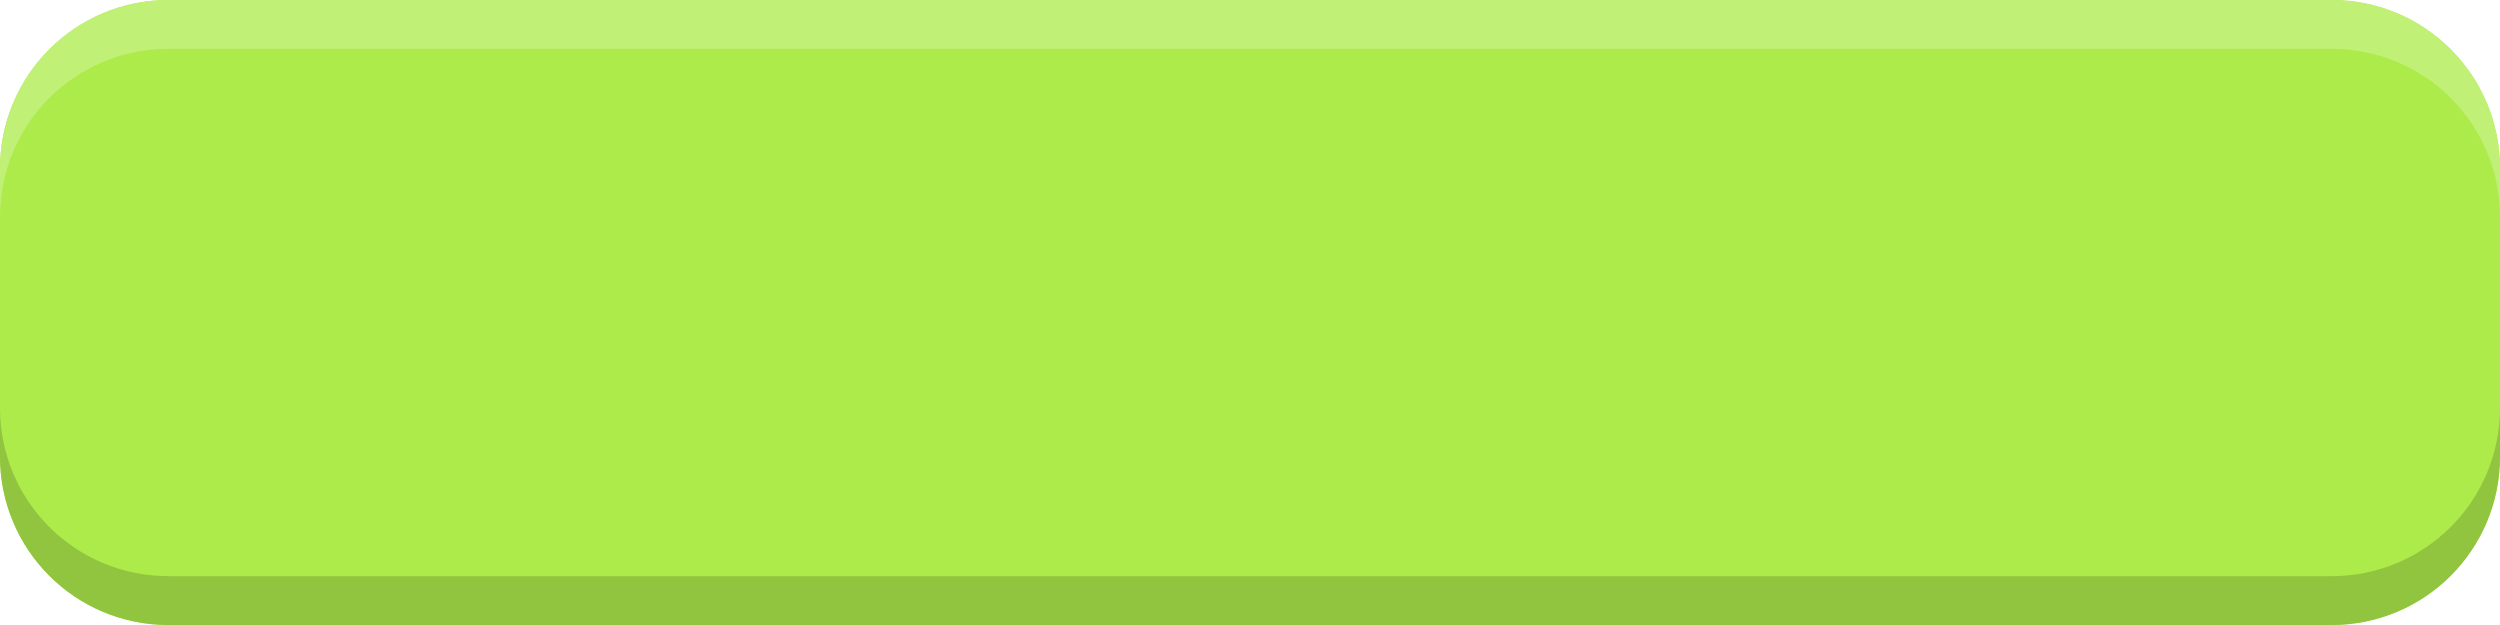
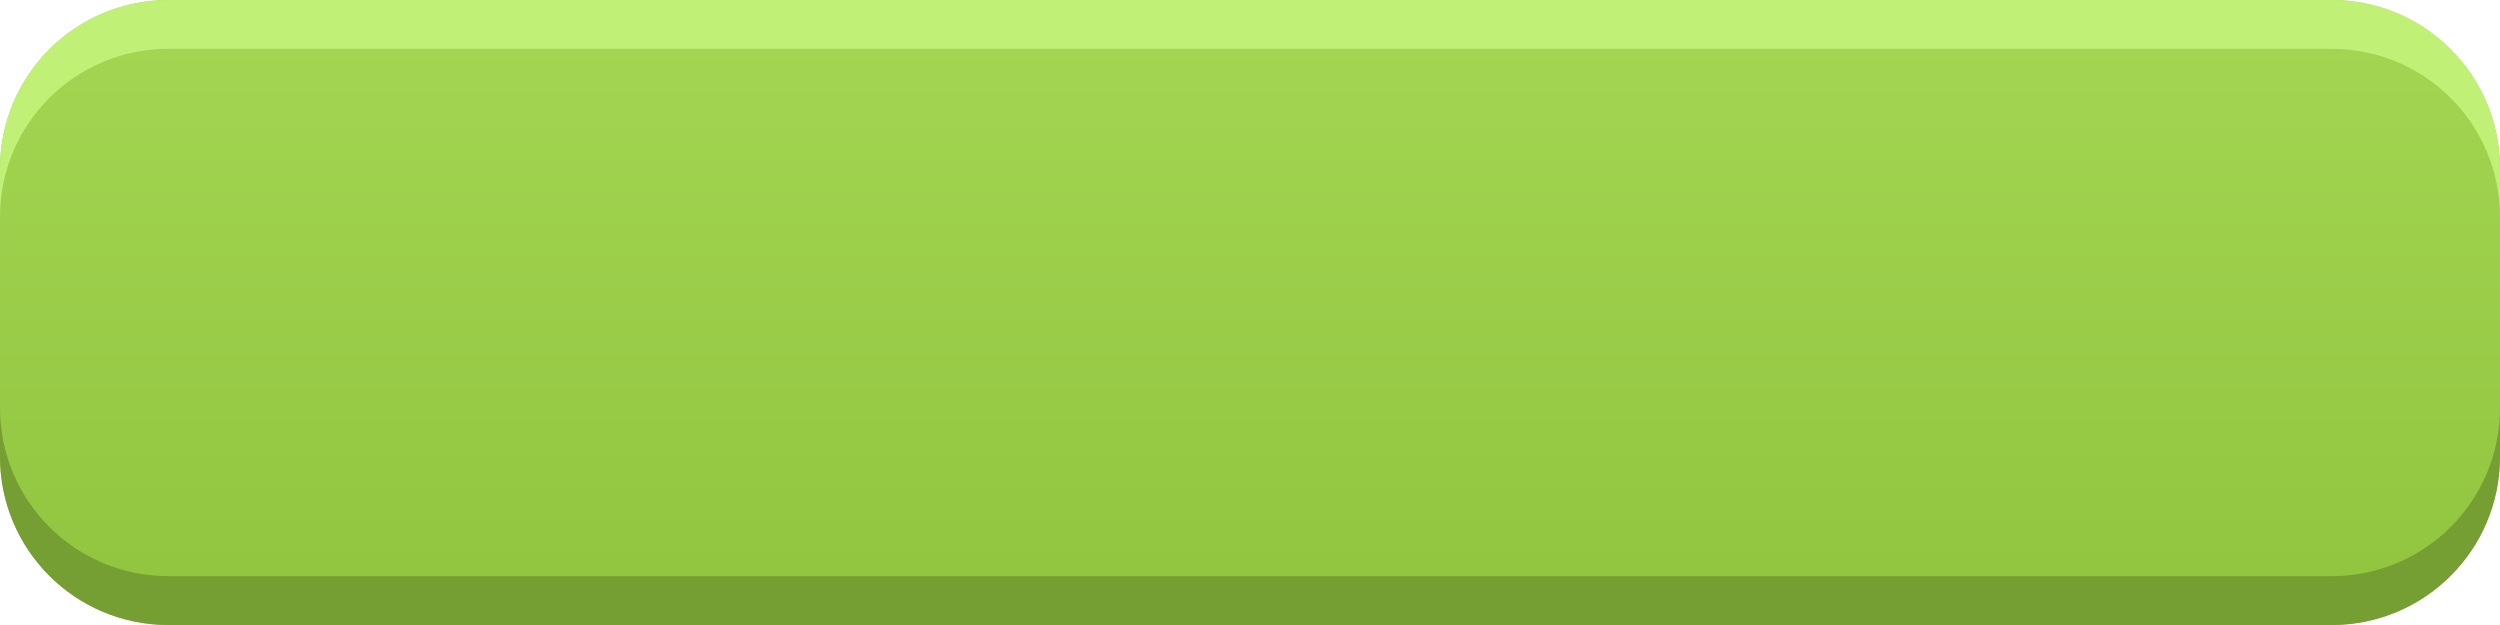
<svg xmlns="http://www.w3.org/2000/svg" xmlns:xlink="http://www.w3.org/1999/xlink" width="1024" height="256" viewBox="0 0 1024 256" version="1.1" id="svg8">
  <defs id="defs2">
    <pattern xlink:href="#pattern2479" id="pattern2496" patternTransform="matrix(10.66215,0,0,10.66215,-228.4226,69.8976)" />
    <pattern xlink:href="#Strips1_1" id="pattern2479" patternTransform="matrix(10.66215,0,0,10.66215,-3606.696,1196.929)" />
    <pattern id="Strips1_1" patternTransform="translate(0,0) scale(10,10)" height="1" width="2" patternUnits="userSpaceOnUse">
      <rect id="rect1698" height="2" width="1" y="-0.5" x="0" style="fill:black;stroke:none" />
    </pattern>
    <pattern patternUnits="userSpaceOnUse" width="142.839" height="142.839" patternTransform="translate(3378.274,-1127.032)" id="pattern2487">
      <circle r="71.42" cy="71.42" cx="71.42" id="circle2471" style="opacity:1;fill:url(#pattern2479);fill-opacity:1;stroke:none;stroke-width:8.28;stroke-linecap:round;stroke-linejoin:miter;stroke-miterlimit:4;stroke-dasharray:none;stroke-opacity:1" />
    </pattern>
+     <linearGradient xlink:href="#linearGradient3105" id="linearGradient3140" gradientUnits="userSpaceOnUse" gradientTransform="matrix(0.5163691,0,0,0.5163693,-11395.339,-383.395)" x1="23198.213" y1="2757.104" x2="23198.213" y2="2314.887" />
+     <linearGradient id="linearGradient3105">
+       <stop id="stop3101" offset="0" style="stop-color:#91c43f;stop-opacity:1" />
+       <stop id="stop3103" offset="1" style="stop-color:#a3d552;stop-opacity:1" />
+     </linearGradient>
  </defs>
  <g id="layer1" transform="translate(0,-794.0667)">
    <path style="opacity:1;fill:url(#pattern2496);fill-opacity:1;stroke:none;stroke-width:8.28;stroke-linecap:round;stroke-linejoin:miter;stroke-miterlimit:4;stroke-dasharray:none;stroke-opacity:1" id="circle2494" r="71.42" cy="-1055.612" cx="3449.693" d="" />
-     <g id="g2028" transform="translate(-10830.063,-1818.42)">
-       <rect style="opacity:1;fill:#adeb4b;fill-opacity:1;stroke:none;stroke-width:3;stroke-linecap:round;stroke-linejoin:round;stroke-miterlimit:4;stroke-dasharray:none;stroke-opacity:1" id="rect2019" width="1024" height="256" x="10830.063" y="2612.487" ry="69.02" />
-       <path style="opacity:1;fill:#91c43f;fill-opacity:1;stroke:none;stroke-width:3;stroke-linecap:round;stroke-linejoin:round;stroke-miterlimit:4;stroke-dasharray:none;stroke-opacity:1" d="m 10830.064,2779.467 v 20 c 0,38.237 30.783,69.02 69.019,69.02 h 885.961 c 38.237,0 69.02,-30.783 69.02,-69.02 v -20 c 0,38.237 -30.783,69.02 -69.02,69.02 h -885.961 c -38.236,0 -69.019,-30.783 -69.019,-69.02 z" id="path2021" />
-       <path id="path2023" d="m 10830.064,2701.506 v -20 c 0,-38.237 30.783,-69.02 69.019,-69.02 h 885.961 c 38.237,0 69.02,30.783 69.02,69.02 v 20 c 0,-38.237 -30.783,-69.02 -69.02,-69.02 h -885.961 c -38.236,0 -69.019,30.783 -69.019,69.02 z" style="opacity:1;fill:#c0f076;fill-opacity:1;stroke:none;stroke-width:3;stroke-linecap:round;stroke-linejoin:round;stroke-miterlimit:4;stroke-dasharray:none;stroke-opacity:1" />
-     </g>
+     <rect style="opacity:1;fill:url(#linearGradient3140);fill-opacity:1;stroke:none;stroke-width:3;stroke-linecap:round;stroke-linejoin:round;stroke-miterlimit:4;stroke-dasharray:none;stroke-opacity:1" id="rect3134" width="1023.999" height="256" x="0.002" y="794.067" ry="69.02" />
+     <path id="path2021" d="m 0.001,961.047 v 20 c 0,38.237 30.783,69.02 69.019,69.02 h 885.961 c 38.237,0 69.02,-30.783 69.02,-69.02 v -20 c 0,38.237 -30.783,69.02 -69.02,69.02 H 69.02 c -38.236,0 -69.019,-30.783 -69.019,-69.02 z" style="opacity:1;fill:#759e33;fill-opacity:1;stroke:none;stroke-width:3;stroke-linecap:round;stroke-linejoin:round;stroke-miterlimit:4;stroke-dasharray:none;stroke-opacity:1" />
+     <path style="opacity:1;fill:#c0f076;fill-opacity:1;stroke:none;stroke-width:3;stroke-linecap:round;stroke-linejoin:round;stroke-miterlimit:4;stroke-dasharray:none;stroke-opacity:1" d="m 0.001,883.086 v -20 c 0,-38.237 30.783,-69.02 69.019,-69.02 h 885.961 c 38.237,0 69.02,30.783 69.02,69.02 v 20 c 0,-38.237 -30.783,-69.02 -69.02,-69.02 H 69.02 c -38.236,0 -69.019,30.783 -69.019,69.02 z" id="path2023" />
  </g>
</svg>
